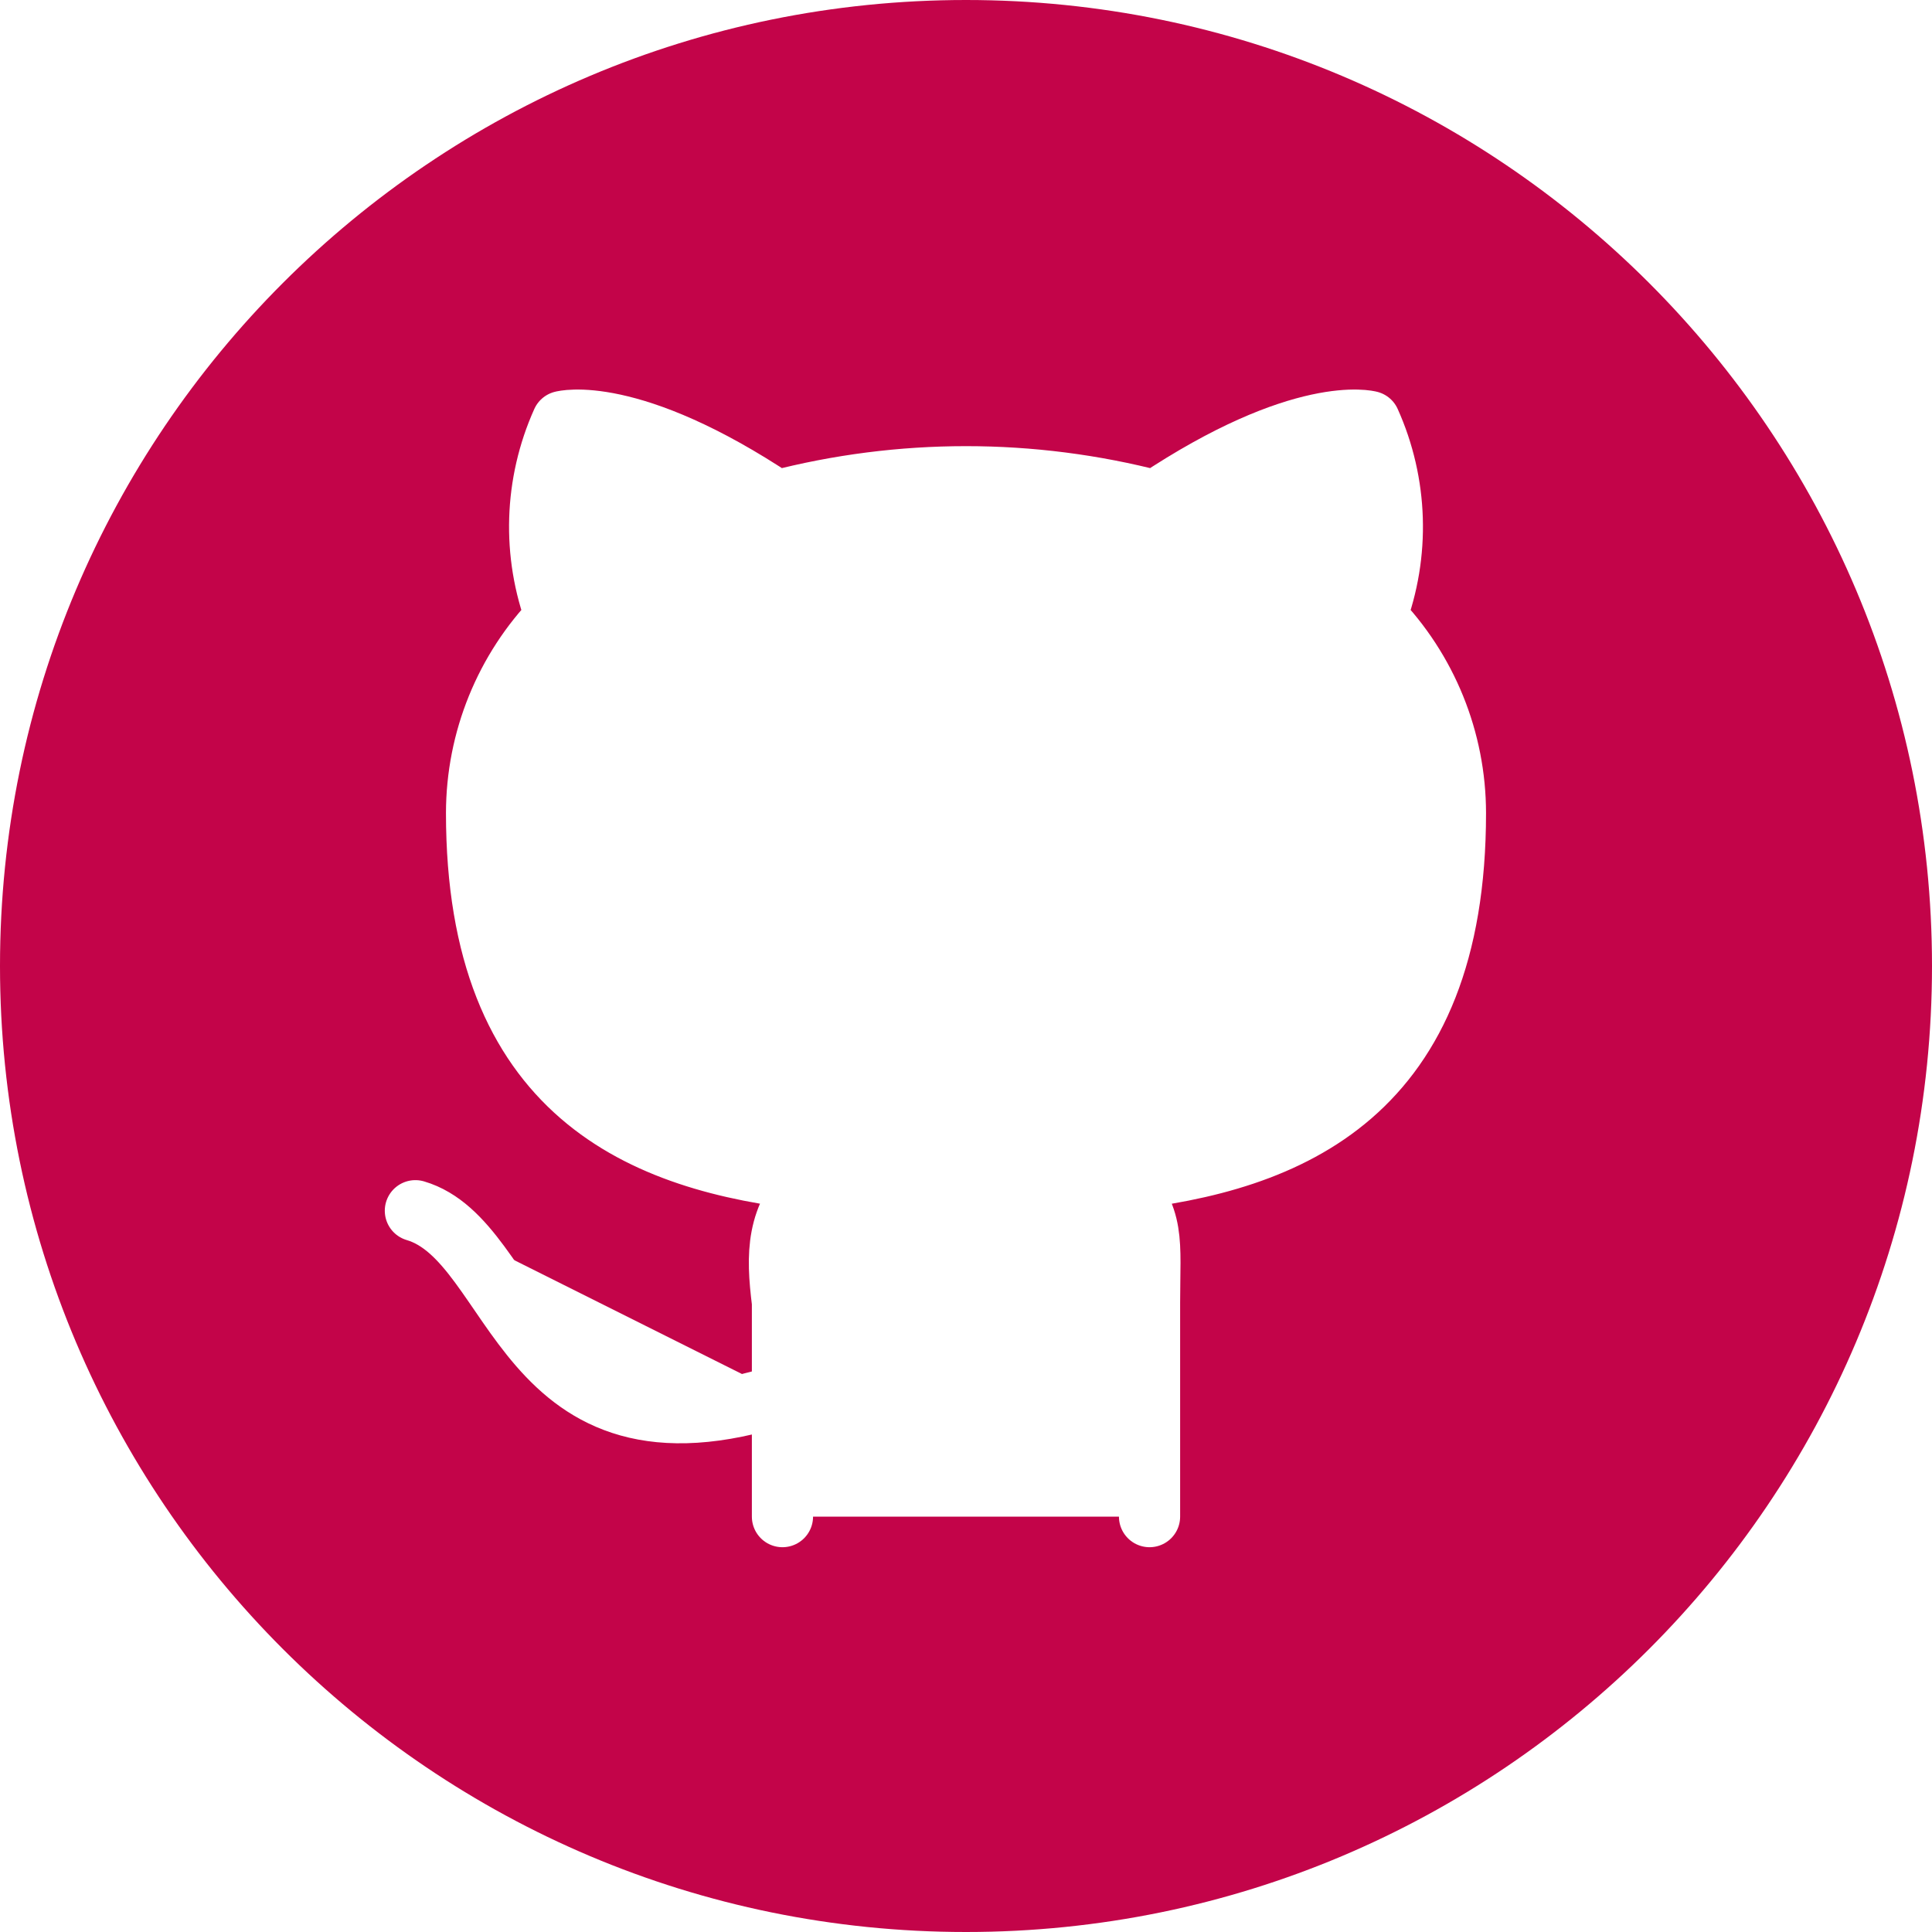
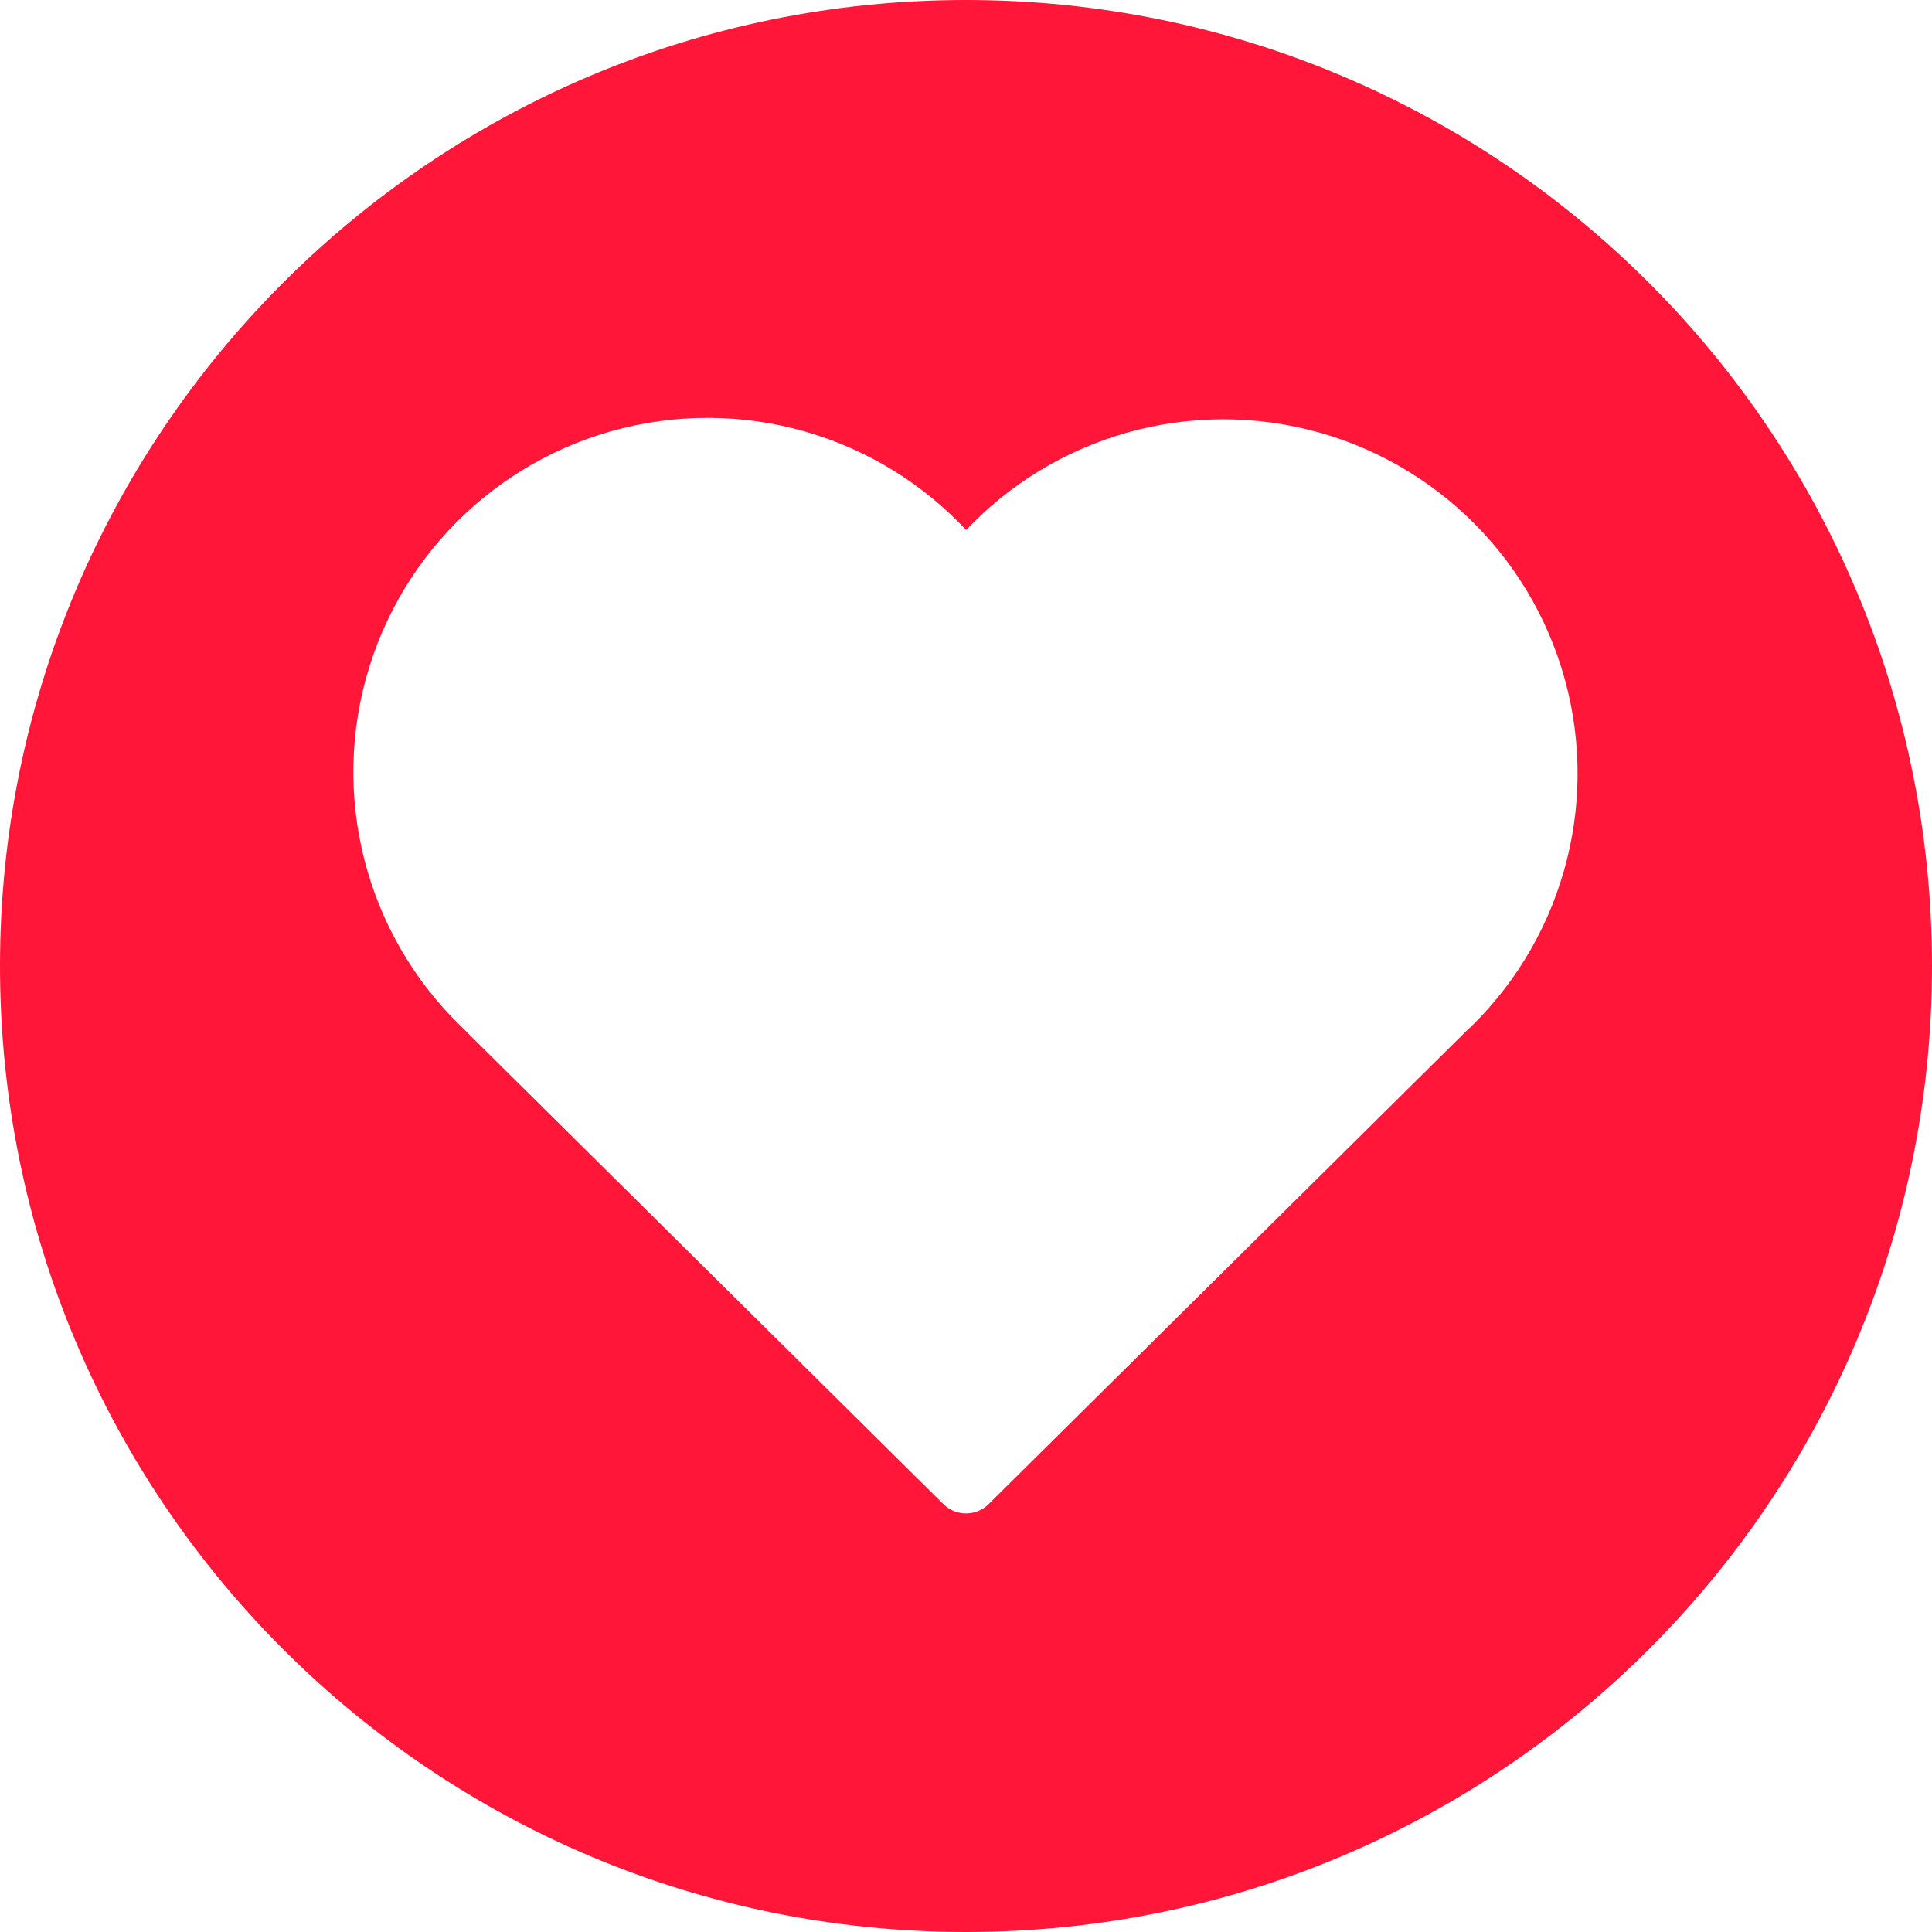
- <svg xmlns="http://www.w3.org/2000/svg" class="icon icon-tabler icon-tabler-brand-github" width="250px" height="250px" viewBox="0 0 24 24" stroke-width="1.00" stroke="rgba(255, 255, 255, 1)" fill="rgba(255, 255, 255, 1)" stroke-linecap="round" stroke-linejoin="round">
-   <circle cx="50%" cy="50%" r="50%" stroke="none" stroke-width="0" fill="rgba(195, 4, 73, 1)" />
-   <g transform="translate(2.88, 2.88) scale(0.76)">
+ <svg xmlns="http://www.w3.org/2000/svg" class="icon icon-tabler icon-tabler-heart-handshake" width="250px" height="250px" viewBox="0 0 24 24" stroke-width="1.00" stroke="rgba(255, 255, 255, 1)" fill="rgba(255, 255, 255, 1)" stroke-linecap="round" stroke-linejoin="round">
+   <circle cx="50%" cy="50%" r="50%" stroke="none" stroke-width="0" fill="rgba(255, 22, 57, 1)" />
+   <g transform="translate(2.40, 2.40) scale(0.8)">
    <path stroke="none" d="M0 0h24v24H0z" fill="none" />
-     <path d="M9 19c-4.3 1.4 -4.3 -2.5 -6 -3m12 5v-3.5c0 -1 .1 -1.4 -.5 -2c2.8 -.3 5.5 -1.4 5.5 -6a4.6 4.6 0 0 0 -1.3 -3.2a4.2 4.2 0 0 0 -.1 -3.2s-1.1 -.3 -3.5 1.3a12.3 12.3 0 0 0 -6.2 0c-2.4 -1.6 -3.5 -1.3 -3.5 -1.3a4.2 4.2 0 0 0 -.1 3.2a4.6 4.6 0 0 0 -1.3 3.2c0 4.6 2.7 5.7 5.5 6c-.6 .6 -.6 1.2 -.5 2v3.5" />
+     <path d="M19.5 12.572l-7.5 7.428l-7.5 -7.428a5 5 0 1 1 7.5 -6.566a5 5 0 1 1 7.5 6.572" />
+     <path d="M12 6l-3.293 3.293a1 1 0 0 0 0 1.414l.543 .543c.69 .69 1.81 .69 2.5 0l1 -1a3.182 3.182 0 0 1 4.5 0l2.25 2.25" />
+     <path d="M12.5 15.5l2 2" />
+     <path d="M15 13l2 2" />
  </g>
</svg>
